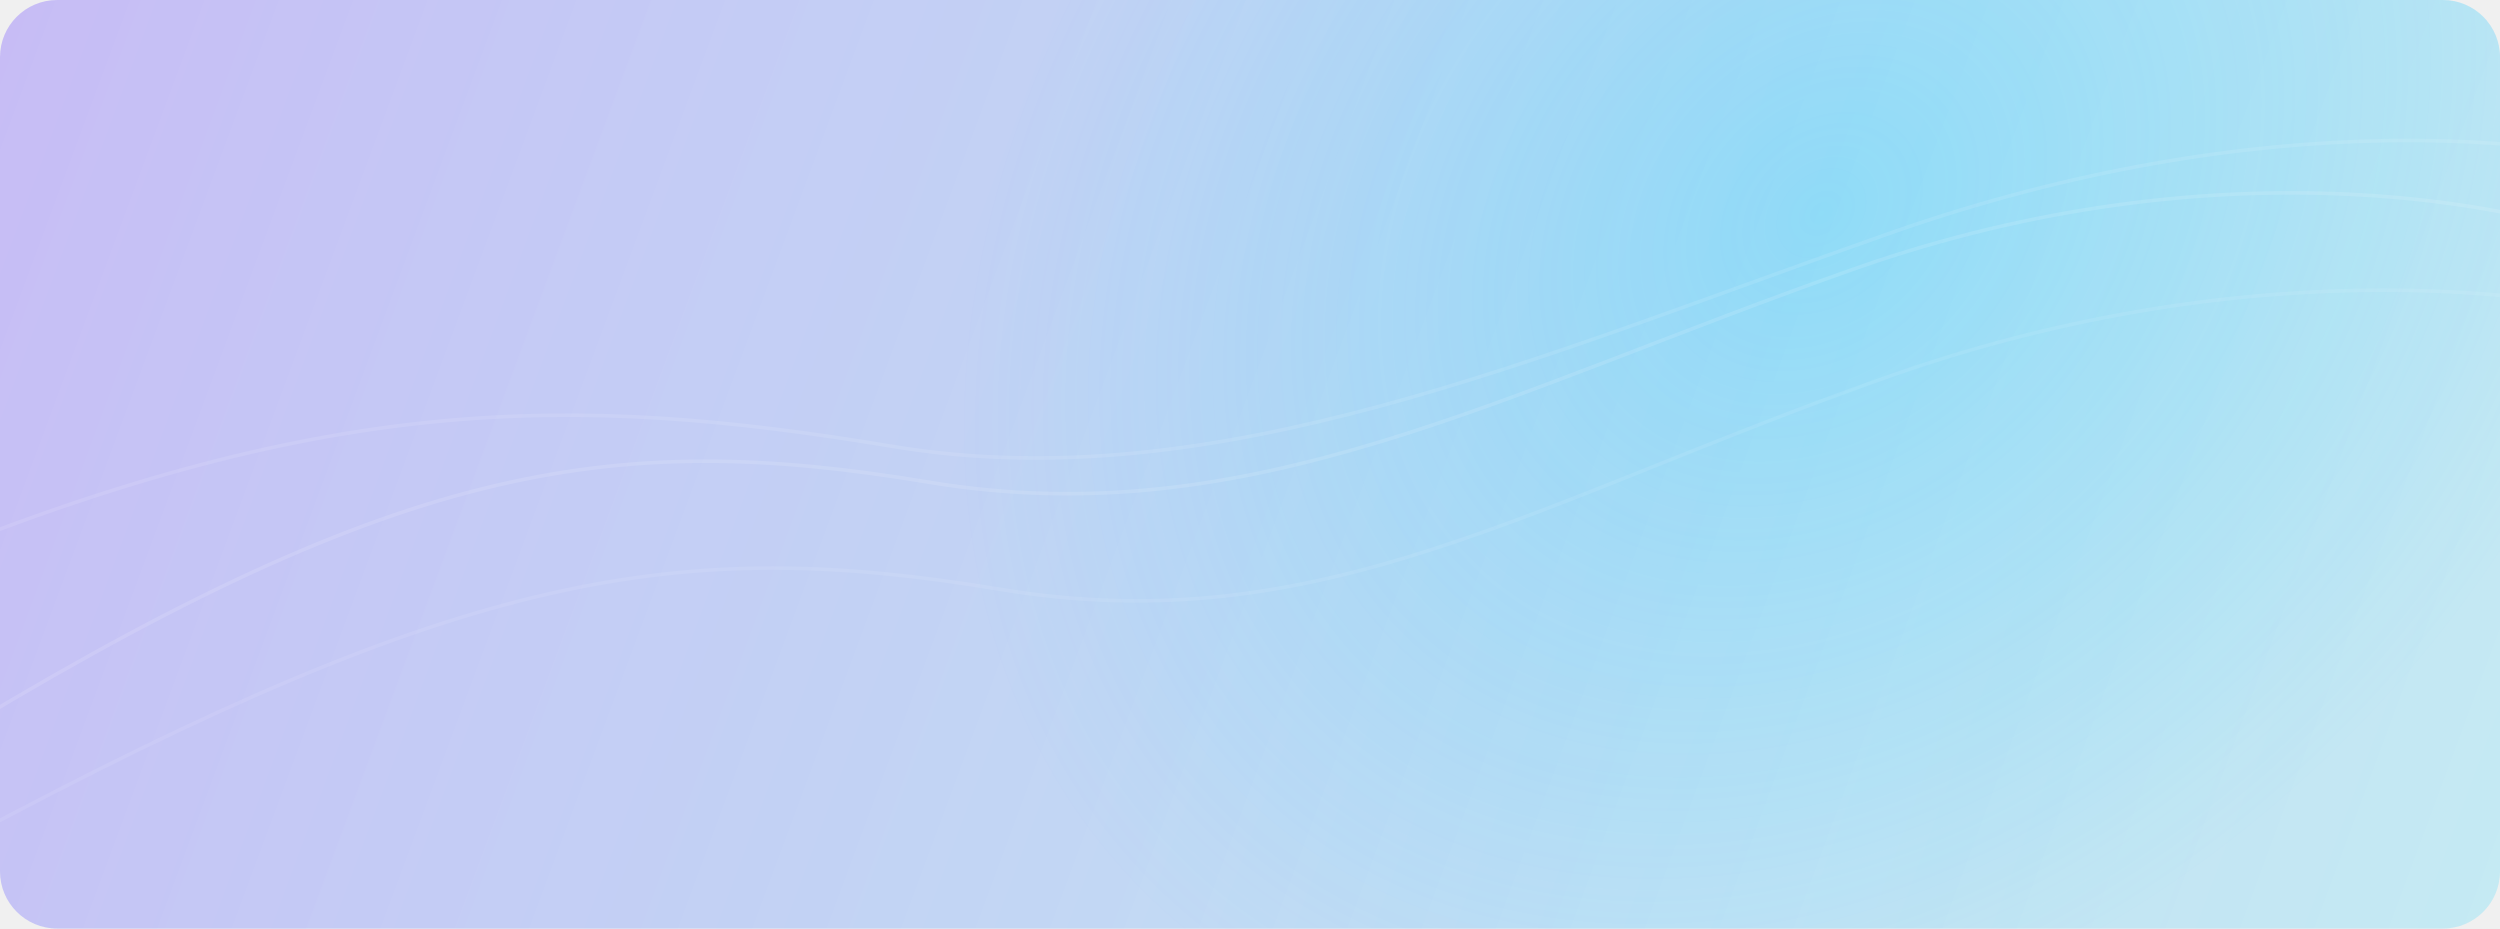
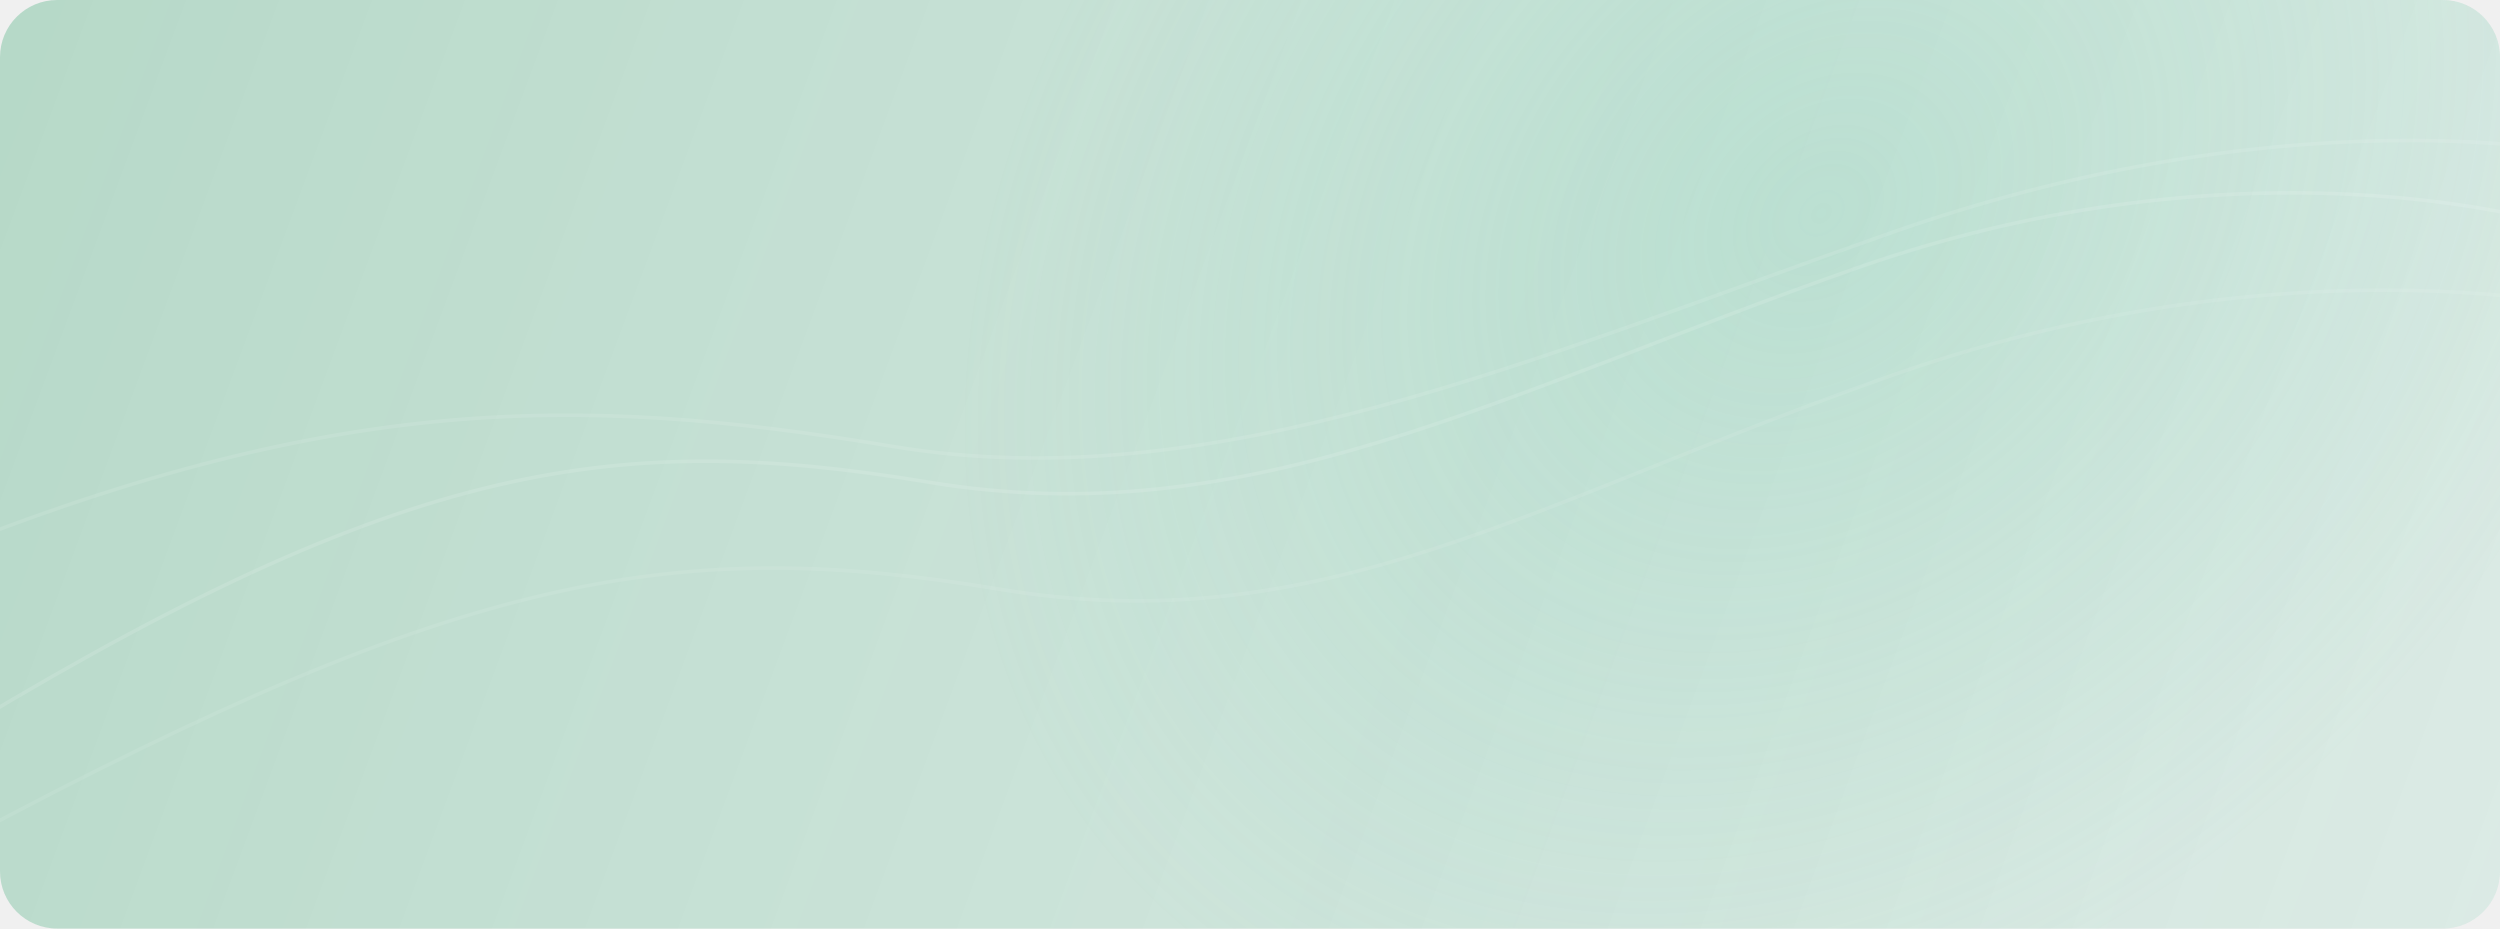
<svg xmlns="http://www.w3.org/2000/svg" width="1400" height="520" viewBox="0 0 1400 520" fill="none">
  <defs>
    <linearGradient id="g1" x1="0" y1="0" x2="1400" y2="520" gradientUnits="userSpaceOnUse">
-       <stop stop-color="#7C5CFF" stop-opacity="0.35" />
-       <stop offset="1" stop-color="#18D1FF" stop-opacity="0.20" />
+       <stop stop-color="#2FA36B" stop-opacity="0.30" />
+       <stop offset="1" stop-color="#7CCFB0" stop-opacity="0.18" />
    </linearGradient>
    <radialGradient id="g2" cx="0" cy="0" r="1" gradientUnits="userSpaceOnUse" gradientTransform="translate(1020 120) rotate(135) scale(540 420)">
-       <stop stop-color="#18D1FF" stop-opacity="0.30" />
-       <stop offset="1" stop-color="#18D1FF" stop-opacity="0" />
+       <stop stop-color="#7CCFB0" stop-opacity="0.26" />
+       <stop offset="1" stop-color="#7CCFB0" stop-opacity="0" />
    </radialGradient>
  </defs>
  <rect width="1400" height="520" rx="32" fill="url(#g1)" />
  <rect width="1400" height="520" rx="32" fill="url(#g2)" />
  <path d="M-40 420C220 260 340 240 520 270C700 300 840 220 1040 150C1240 80 1420 110 1500 150" stroke="white" stroke-opacity="0.12" stroke-width="2" />
  <path d="M-60 320C180 220 320 220 500 250C680 280 860 200 1060 130C1260 60 1440 70 1540 110" stroke="white" stroke-opacity="0.10" stroke-width="2" />
  <path d="M-20 470C260 320 380 300 560 330C740 360 860 280 1060 210C1260 140 1440 160 1520 190" stroke="white" stroke-opacity="0.08" stroke-width="2" />
</svg>
